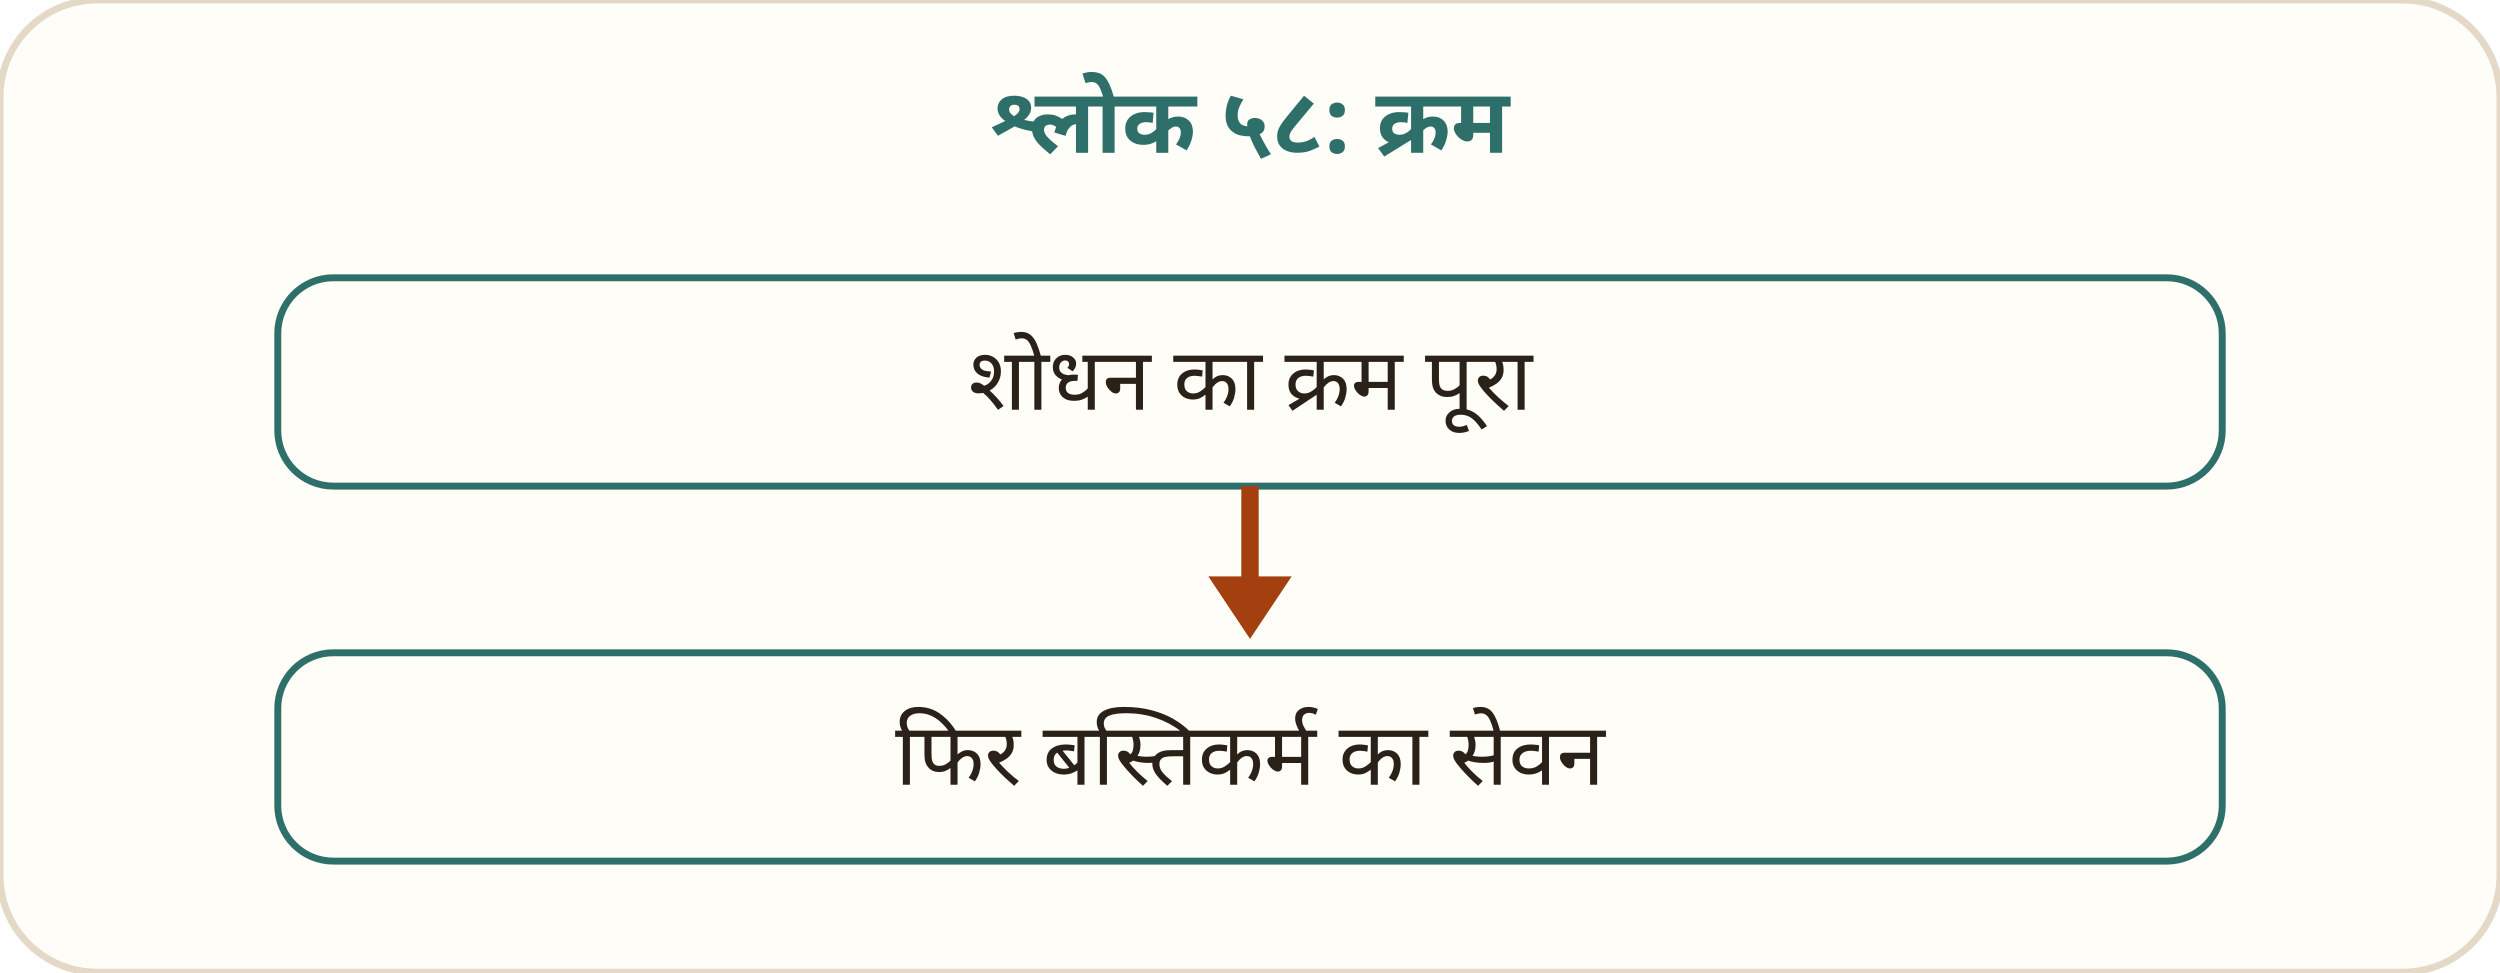
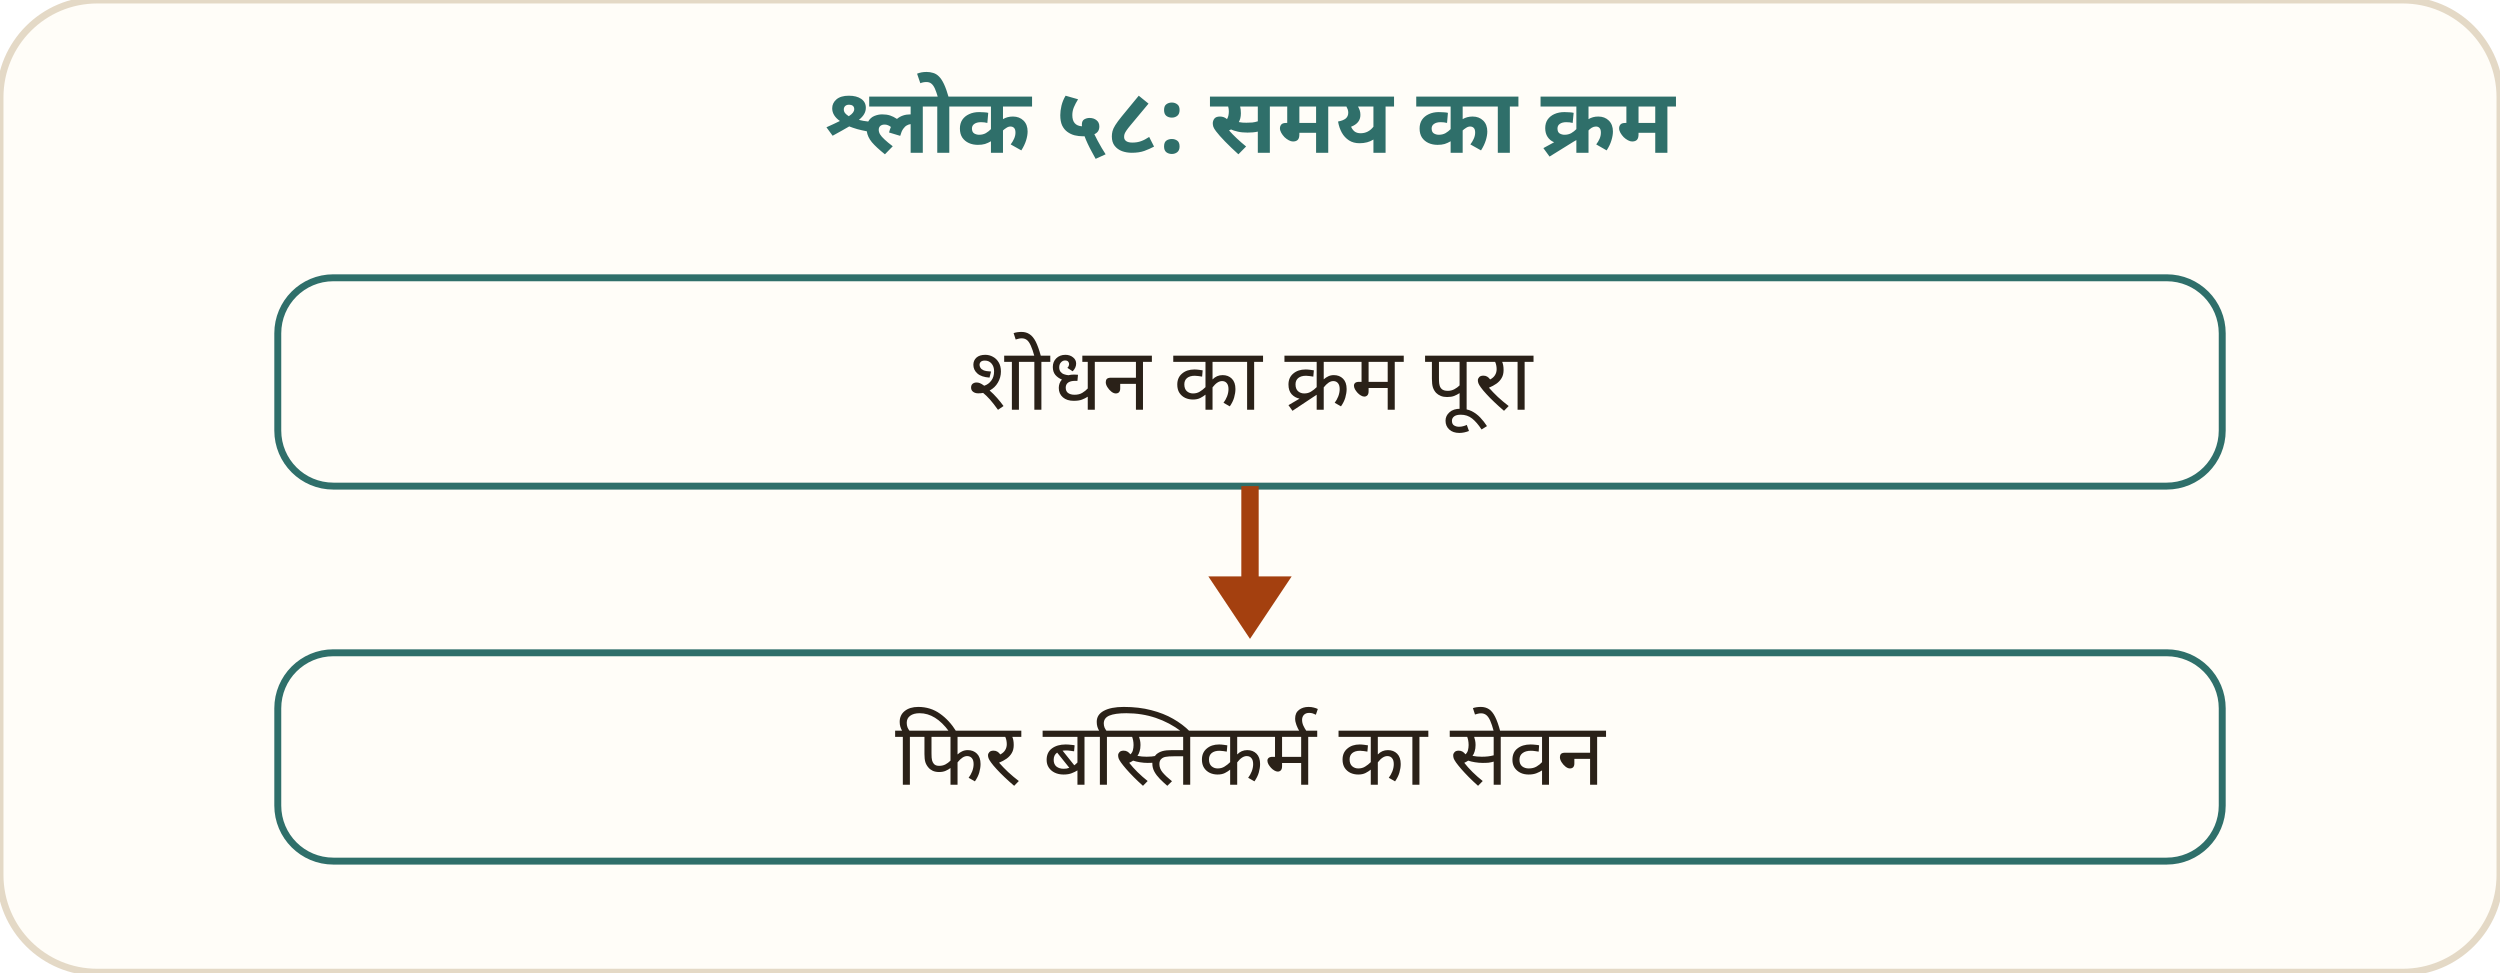
<svg xmlns="http://www.w3.org/2000/svg" viewBox="0 0 360 140" role="img">
  <rect width="360" height="140" rx="14" fill="#fffdf8" stroke="#e4d9c6" />
-   <text x="180" y="22" font-family="'Noto Sans Devanagari','Mukta','Nirmala UI','Mangal',sans-serif" font-size="13" font-weight="700" fill="#2f6f6a" text-anchor="middle">श्लोक ५८: क्रम</text>
+   <text x="180" y="22" font-family="'Noto Sans Devanagari','Mukta','Nirmala UI','Mangal',sans-serif" font-size="13" font-weight="700" fill="#2f6f6a" text-anchor="middle">श्लोक ५८: समय का क्रम</text>
  <rect x="40" y="40" width="280" height="30" rx="8" fill="#fffdf8" stroke="#2f6f6a" />
  <text x="180.0" y="59.0" font-family="'Noto Sans Devanagari','Mukta','Nirmala UI','Mangal',sans-serif" font-size="12.5" font-weight="500" fill="#2a2118" text-anchor="middle">शोधन का क्रम पूरा</text>
  <line x1="180" y1="70" x2="180" y2="86" stroke="#a4400f" stroke-width="2.5" />
  <polygon points="180,92 174,83 186,83" fill="#a4400f" />
  <rect x="40" y="94" width="280" height="30" rx="8" fill="#fffdf8" stroke="#2f6f6a" />
  <text x="180.0" y="113.0" font-family="'Noto Sans Devanagari','Mukta','Nirmala UI','Mangal',sans-serif" font-size="12.5" font-weight="500" fill="#2a2118" text-anchor="middle">फिर बस्तिकर्म का सेवन</text>
</svg>
